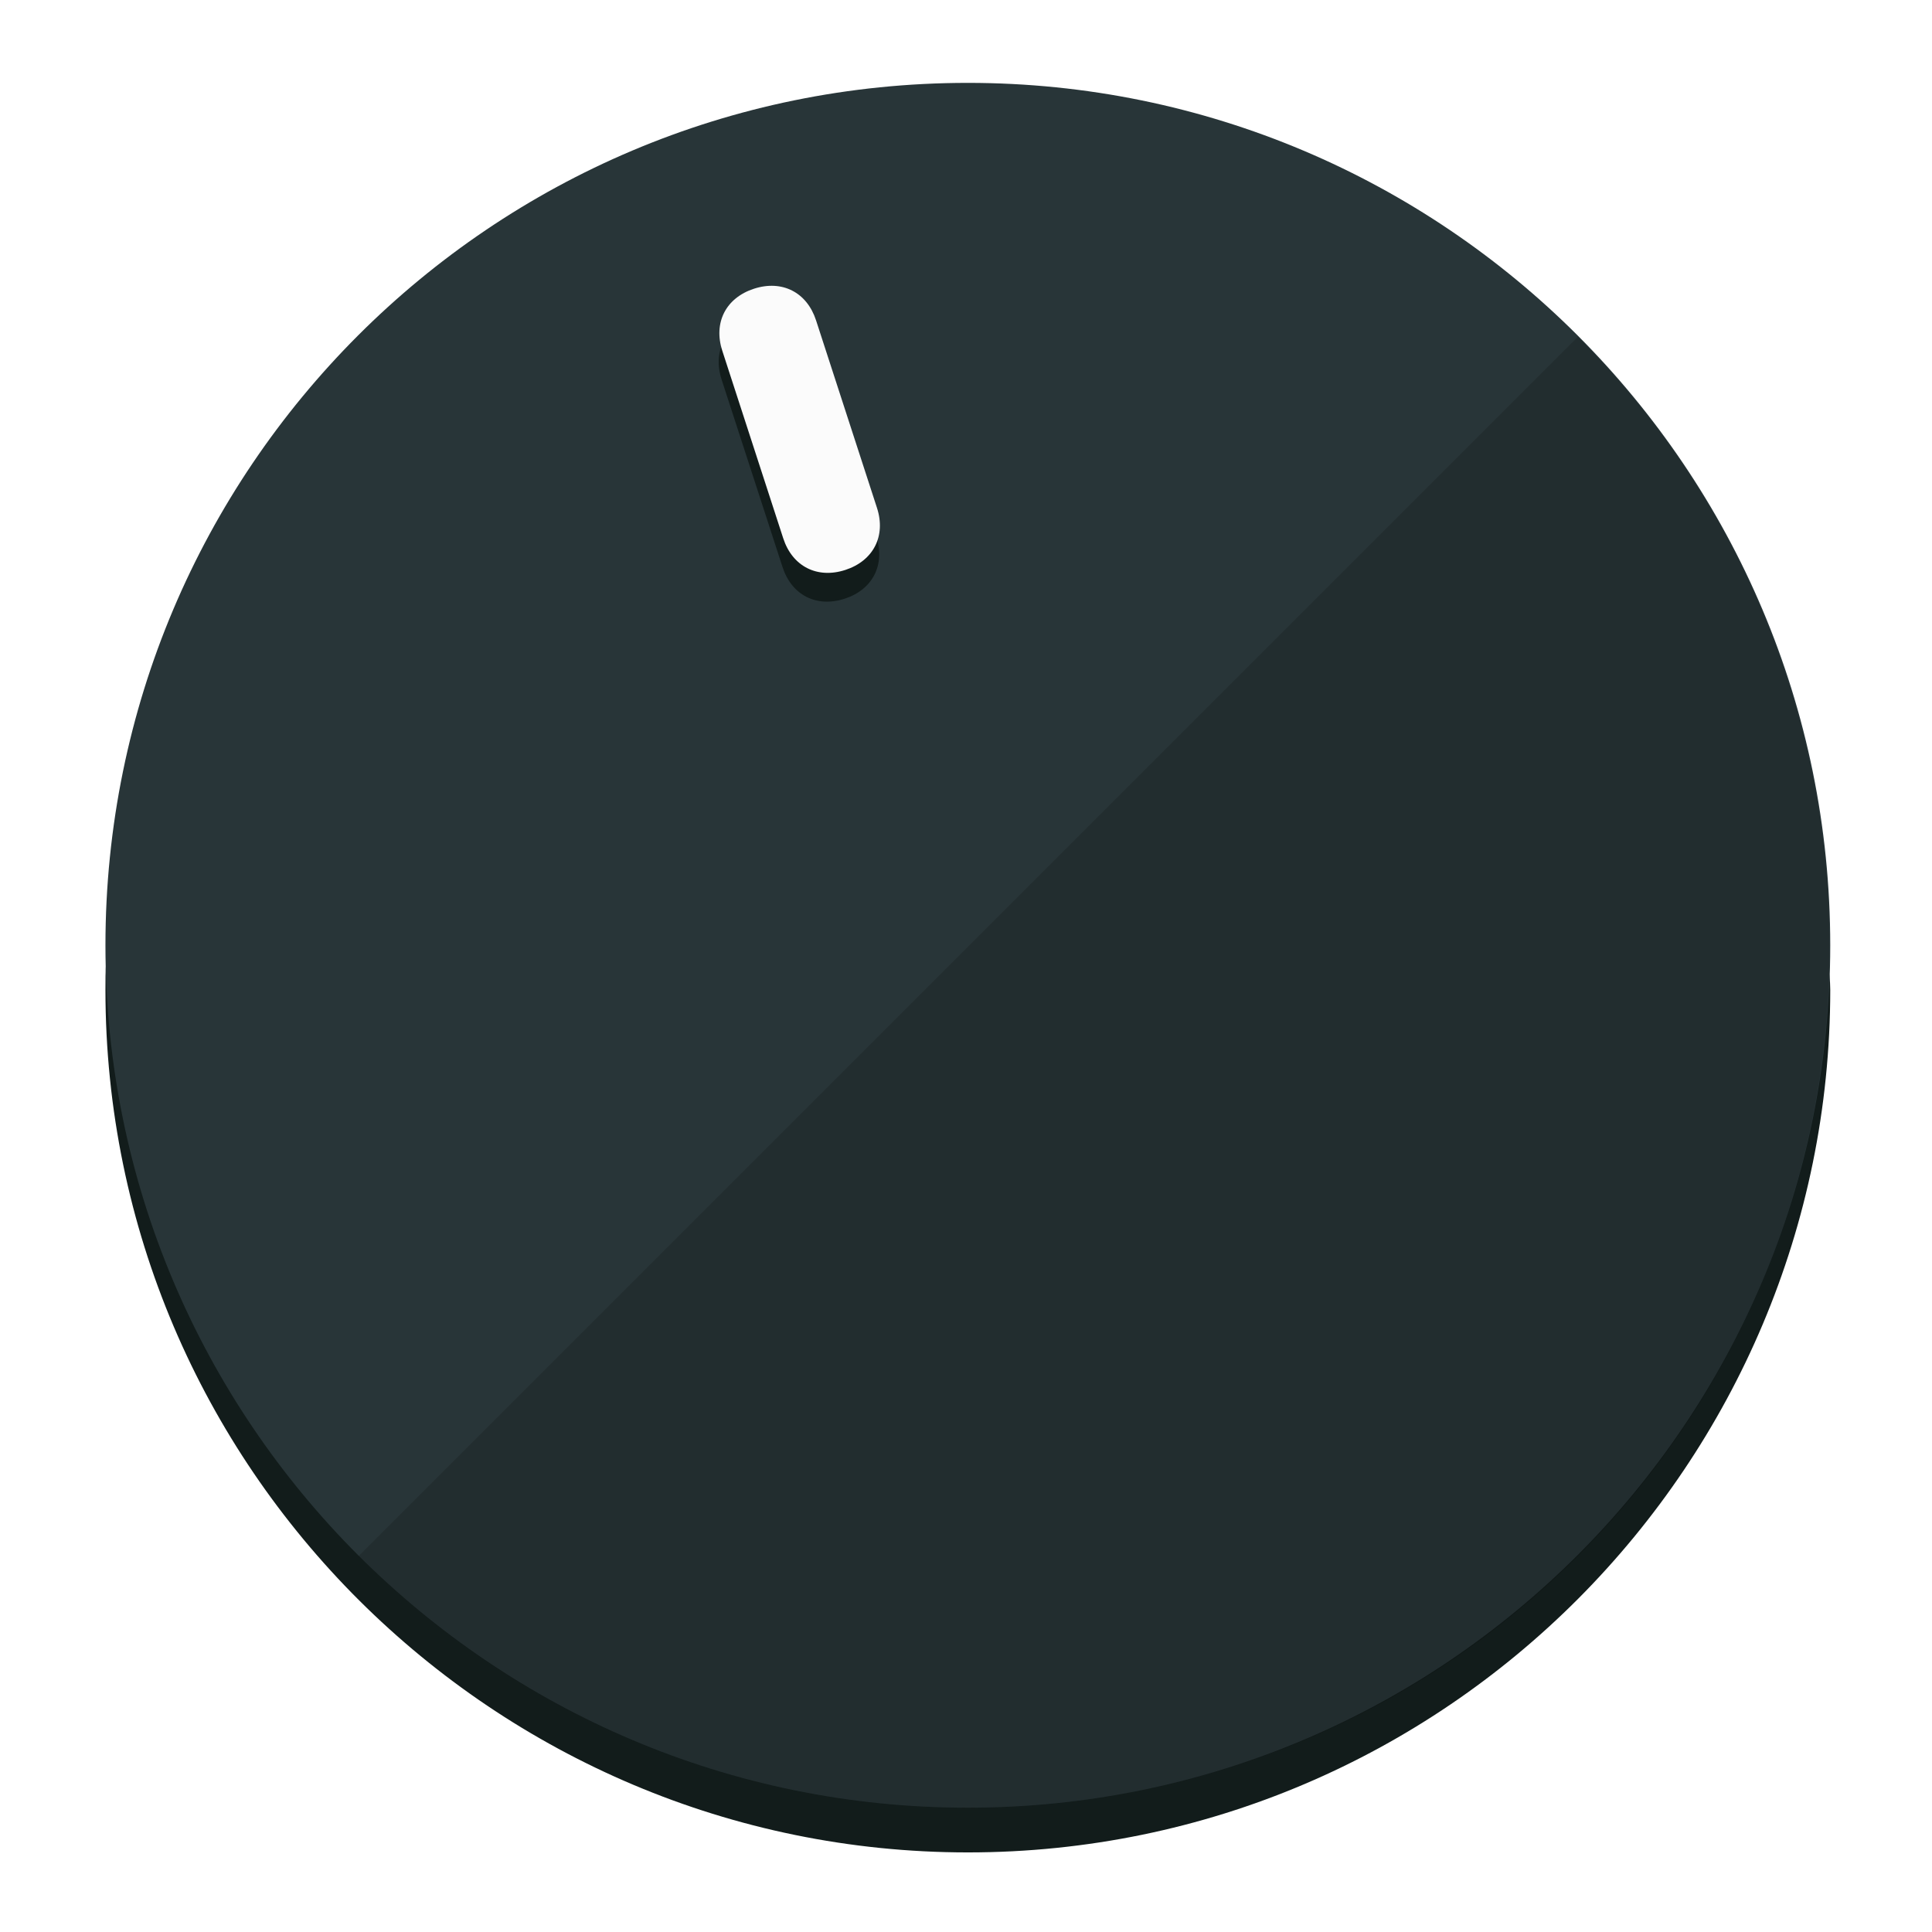
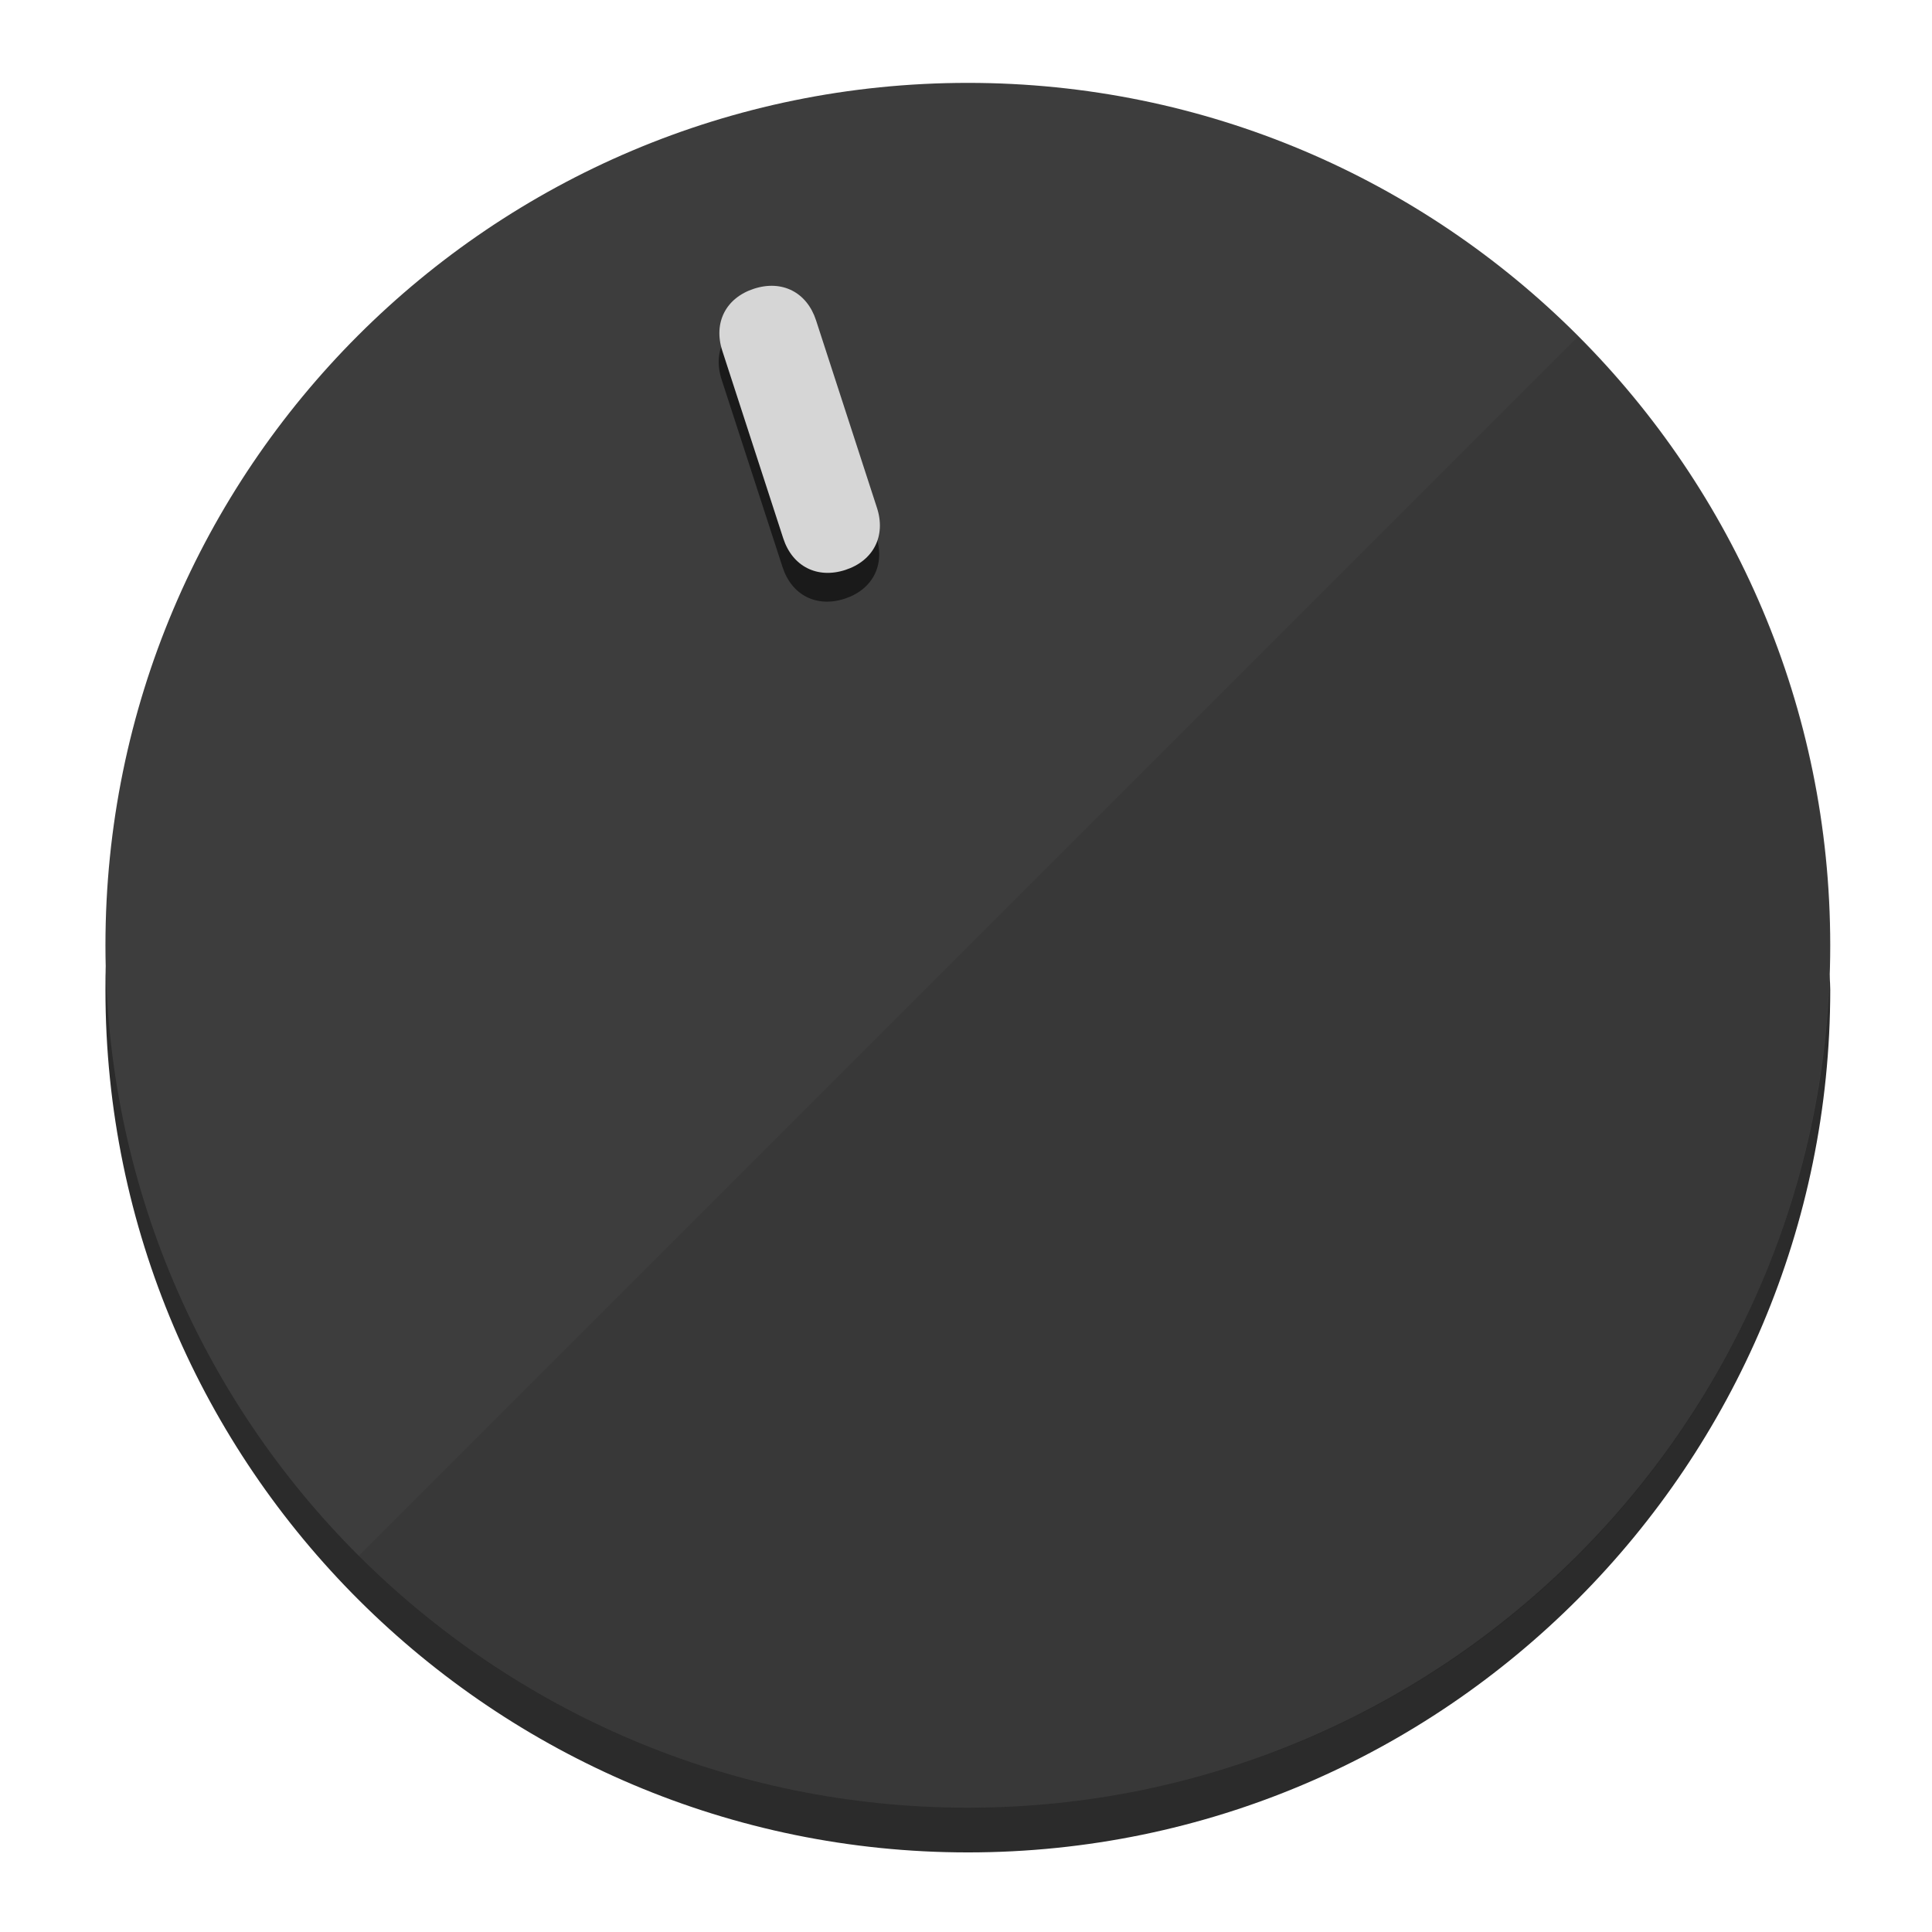
<svg xmlns="http://www.w3.org/2000/svg" height="120px" width="120px" version="1.1" id="Layer_1" viewBox="0 0 496.8 496.8" xml:space="preserve">
  <defs id="defs23" />
  <g id="g3158">
-     <path style="display:inline;fill:#121c1b;fill-opacity:1;stroke-width:1.584" d="m 248.875,445.92 c 116.582,0 212.89,-91.238 220.493,-205.286 0,5.069 1.267,8.87 1.267,13.939 0,121.651 -98.842,221.76 -221.76,221.76 -121.651,0 -221.76,-98.842 -221.76,-221.76 0,-5.069 0,-8.87 1.267,-13.939 7.603,114.048 103.91,205.286 220.493,205.286 z" id="path8" />
-     <circle style="display:inline;fill:#283538;fill-opacity:1;stroke-width:1.584" cx="248.875" cy="243.071" r="221.76" id="circle12" />
-     <path style="display:inline;fill:#000000;fill-opacity:0.154;stroke-width:1.587" d="m 405.744,86.606 c 86.308,86.308 86.308,227.193 0,313.5 -86.308,86.308 -227.193,86.308 -313.5,0" id="path14" />
+     <path style="display:inline;fill:#2B2B2B;fill-opacity:1;stroke-width:1.584" d="m 248.875,445.92 c 116.582,0 212.89,-91.238 220.493,-205.286 0,5.069 1.267,8.87 1.267,13.939 0,121.651 -98.842,221.76 -221.76,221.76 -121.651,0 -221.76,-98.842 -221.76,-221.76 0,-5.069 0,-8.87 1.267,-13.939 7.603,114.048 103.91,205.286 220.493,205.286 z" id="path8" />
+     <circle style="display:inline;fill:#3D3D3D;fill-opacity:1;stroke-width:1.584" cx="248.875" cy="243.071" r="221.76" id="circle12" />
+     <path style="display:inline;fill:#1A1A1A;fill-opacity:0.154;stroke-width:1.587" d="m 405.744,86.606 c 86.308,86.308 86.308,227.193 0,313.5 -86.308,86.308 -227.193,86.308 -313.5,0" id="path14" />
  </g>
  <g id="g3198">
    <circle style="display:none;fill:#000000;fill-opacity:0;stroke-width:1.584" cx="161.035" cy="308.441" r="221.76" id="circle12-3" transform="rotate(-18)" />
-     <path style="display:inline;fill:#121c1b;fill-opacity:1;stroke-width:1.584" d="m 225.329,137.988 c 2.35,7.231 -0.905,13.618 -8.136,15.968 v 0 c -7.231,2.35 -13.618,-0.905 -15.968,-8.136 L 185.562,97.613 c -2.349,-7.231 0.905,-13.618 8.136,-15.968 v 0 c 7.231,-2.35 13.618,0.905 15.968,8.136 z" id="path3789" />
-     <path style="display:inline;fill:#FBFBFB;stroke-width:1.584" d="m 225.506,130.588 c 2.35,7.231 -0.905,13.618 -8.136,15.968 v 0 c -7.231,2.35 -13.618,-0.905 -15.968,-8.136 L 185.739,90.213 c -2.35,-7.231 0.905,-13.618 8.136,-15.968 v 0 c 7.231,-2.35 13.618,0.905 15.968,8.136 z" id="path915" />
+     <path style="display:inline;fill:#1A1A1A;fill-opacity:1;stroke-width:1.584" d="m 225.329,137.988 c 2.35,7.231 -0.905,13.618 -8.136,15.968 v 0 c -7.231,2.35 -13.618,-0.905 -15.968,-8.136 L 185.562,97.613 c -2.349,-7.231 0.905,-13.618 8.136,-15.968 v 0 c 7.231,-2.35 13.618,0.905 15.968,8.136 z" id="path3789" />
+     <path style="display:inline;fill:#D6D6D6;stroke-width:1.584" d="m 225.506,130.588 c 2.35,7.231 -0.905,13.618 -8.136,15.968 v 0 c -7.231,2.35 -13.618,-0.905 -15.968,-8.136 L 185.739,90.213 c -2.35,-7.231 0.905,-13.618 8.136,-15.968 v 0 c 7.231,-2.35 13.618,0.905 15.968,8.136 z" id="path915" />
  </g>
</svg>
